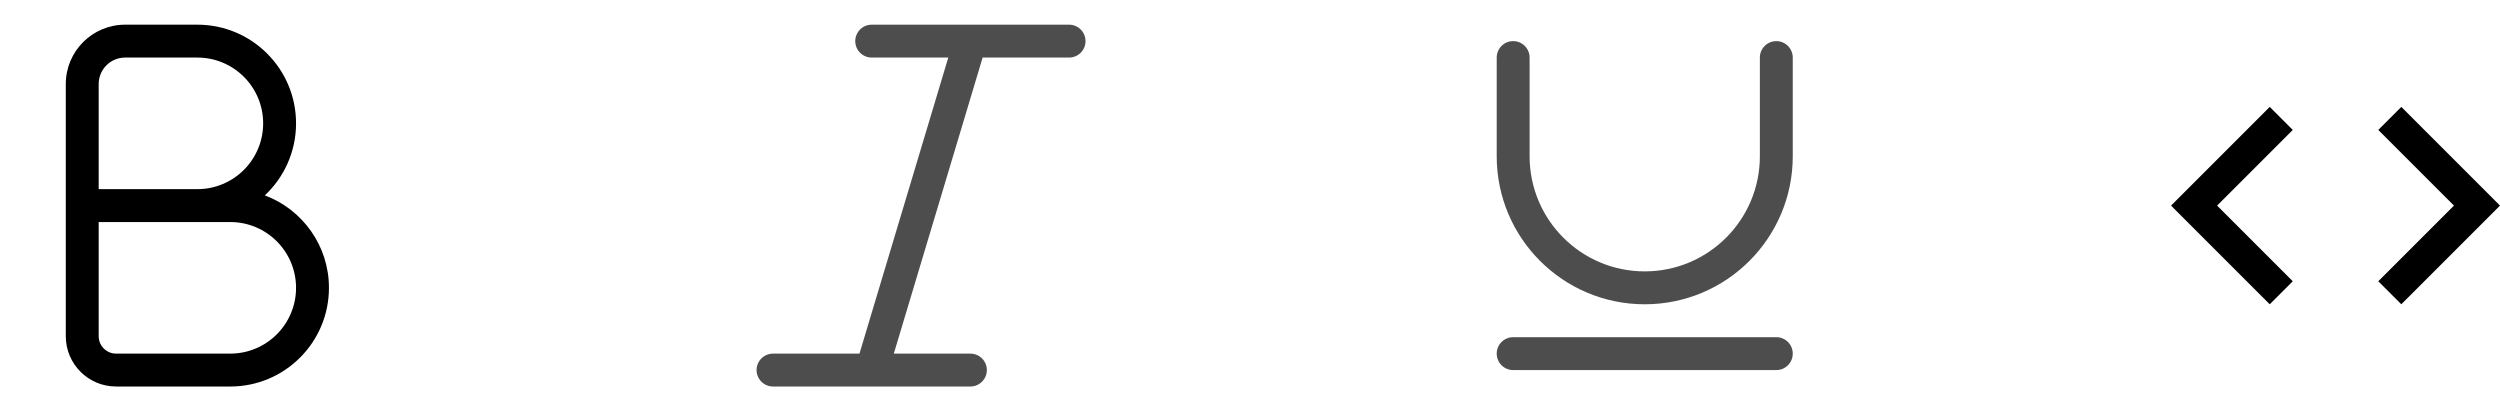
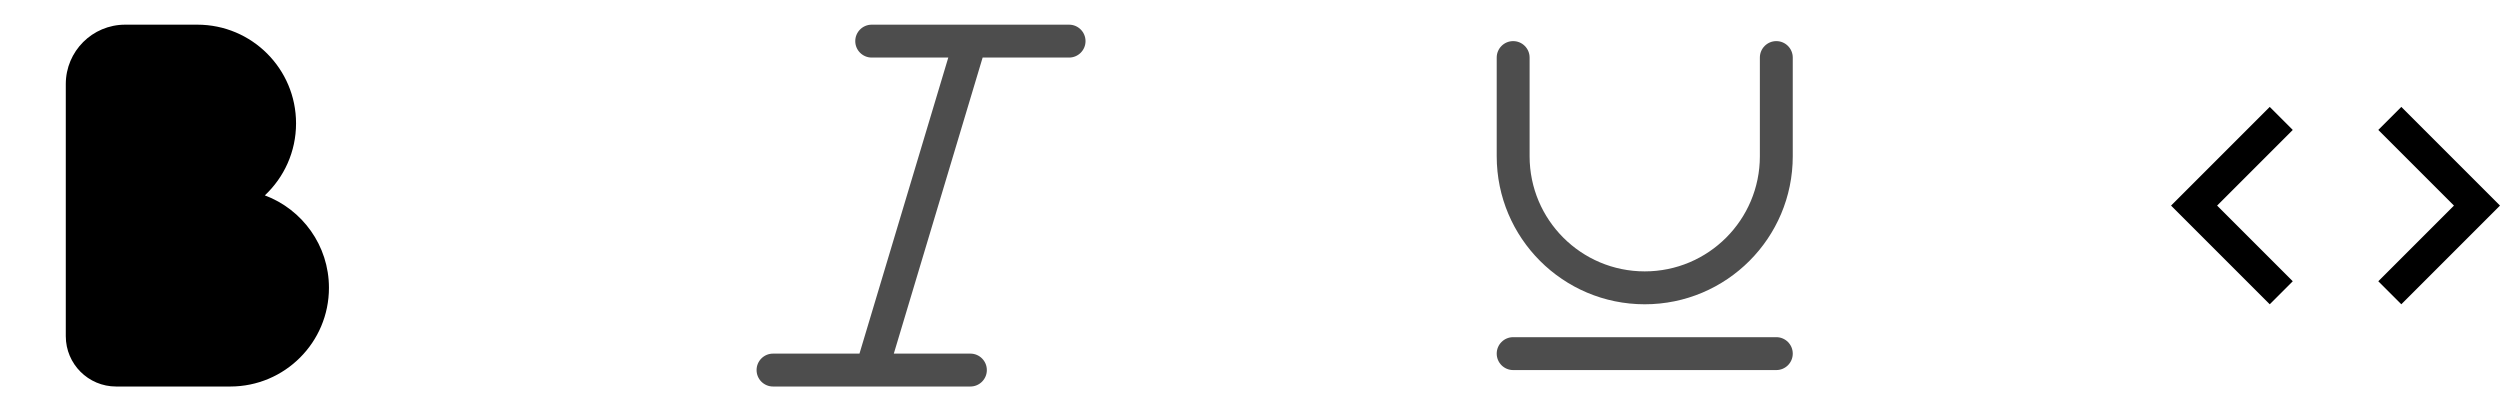
<svg xmlns="http://www.w3.org/2000/svg" width="152" height="25" viewBox="0 0 152 25" fill="none">
-   <path fill-rule="evenodd" clip-rule="evenodd" d="M7.609 1.5C5.616 1.5 4 3.116 4 5.109V20.441C4 22.131 5.369 23.5 7.059 23.5H14C17.314 23.5 20 20.814 20 17.5C20 14.926 18.379 12.73 16.102 11.879C17.27 10.784 18 9.227 18 7.5C18 4.186 15.314 1.5 12 1.5H7.609ZM12 11.5C14.209 11.5 16 9.709 16 7.5C16 5.291 14.209 3.5 12 3.5H7.609C6.72 3.5 6 4.22 6 5.109V11.5H12ZM6 13.5V20.441C6 21.026 6.474 21.5 7.059 21.5H14C16.209 21.5 18 19.709 18 17.5C18 15.291 16.209 13.5 14 13.5H6Z" fill="black" />
-   <path fill-rule="evenodd" clip-rule="evenodd" d="M58.977 1.5H53C52.448 1.5 52 1.948 52 2.5C52 3.053 52.448 3.5 53 3.5H57.656L52.256 21.5H47C46.448 21.5 46 21.948 46 22.5C46 23.052 46.448 23.5 47 23.5H52.977C52.993 23.501 53.008 23.501 53.023 23.5H59C59.552 23.5 60 23.052 60 22.5C60 21.948 59.552 21.5 59 21.5H54.344L59.744 3.5H65C65.552 3.5 66 3.053 66 2.5C66 1.948 65.552 1.5 65 1.5H59.023C59.007 1.5 58.992 1.5 58.977 1.5Z" fill="#4D4D4D" />
+   <path fillRule="evenodd" clipRule="evenodd" d="M7.609 1.5C5.616 1.5 4 3.116 4 5.109V20.441C4 22.131 5.369 23.5 7.059 23.5H14C17.314 23.5 20 20.814 20 17.5C20 14.926 18.379 12.73 16.102 11.879C17.27 10.784 18 9.227 18 7.5C18 4.186 15.314 1.5 12 1.5H7.609ZM12 11.5C14.209 11.5 16 9.709 16 7.5C16 5.291 14.209 3.5 12 3.5H7.609C6.72 3.5 6 4.22 6 5.109V11.5H12ZM6 13.5V20.441C6 21.026 6.474 21.5 7.059 21.5H14C16.209 21.5 18 19.709 18 17.5C18 15.291 16.209 13.5 14 13.5H6Z" fill="black" />
+   <path fillRule="evenodd" clipRule="evenodd" d="M58.977 1.5H53C52.448 1.5 52 1.948 52 2.5C52 3.053 52.448 3.5 53 3.5H57.656L52.256 21.5H47C46.448 21.5 46 21.948 46 22.5C46 23.052 46.448 23.5 47 23.5H52.977C52.993 23.501 53.008 23.501 53.023 23.5H59C59.552 23.5 60 23.052 60 22.5C60 21.948 59.552 21.5 59 21.5H54.344L59.744 3.5H65C65.552 3.5 66 3.053 66 2.5C66 1.948 65.552 1.5 65 1.5H59.023C59.007 1.5 58.992 1.5 58.977 1.5Z" fill="#4D4D4D" />
  <path d="M93 3.5C93 2.948 92.552 2.5 92 2.5C91.448 2.5 91 2.948 91 3.5V9.5C91 14.471 95.029 18.5 100 18.5C104.971 18.5 109 14.471 109 9.5V3.5C109 2.948 108.552 2.5 108 2.5C107.448 2.5 107 2.948 107 3.5V9.5C107 13.366 103.866 16.5 100 16.5C96.134 16.5 93 13.366 93 9.5V3.5Z" fill="#4D4D4D" />
  <path d="M92 20.5C91.448 20.5 91 20.948 91 21.5C91 22.052 91.448 22.5 92 22.5H108C108.552 22.5 109 22.052 109 21.5C109 20.948 108.552 20.5 108 20.5H92Z" fill="#4D4D4D" />
  <path d="M139.4 17.1L134.8 12.5L139.4 7.9L138 6.5L132 12.5L138 18.5L139.4 17.1ZM144.6 17.1L149.2 12.5L144.6 7.9L146 6.5L152 12.5L146 18.5L144.6 17.1Z" fill="black" />
</svg>
